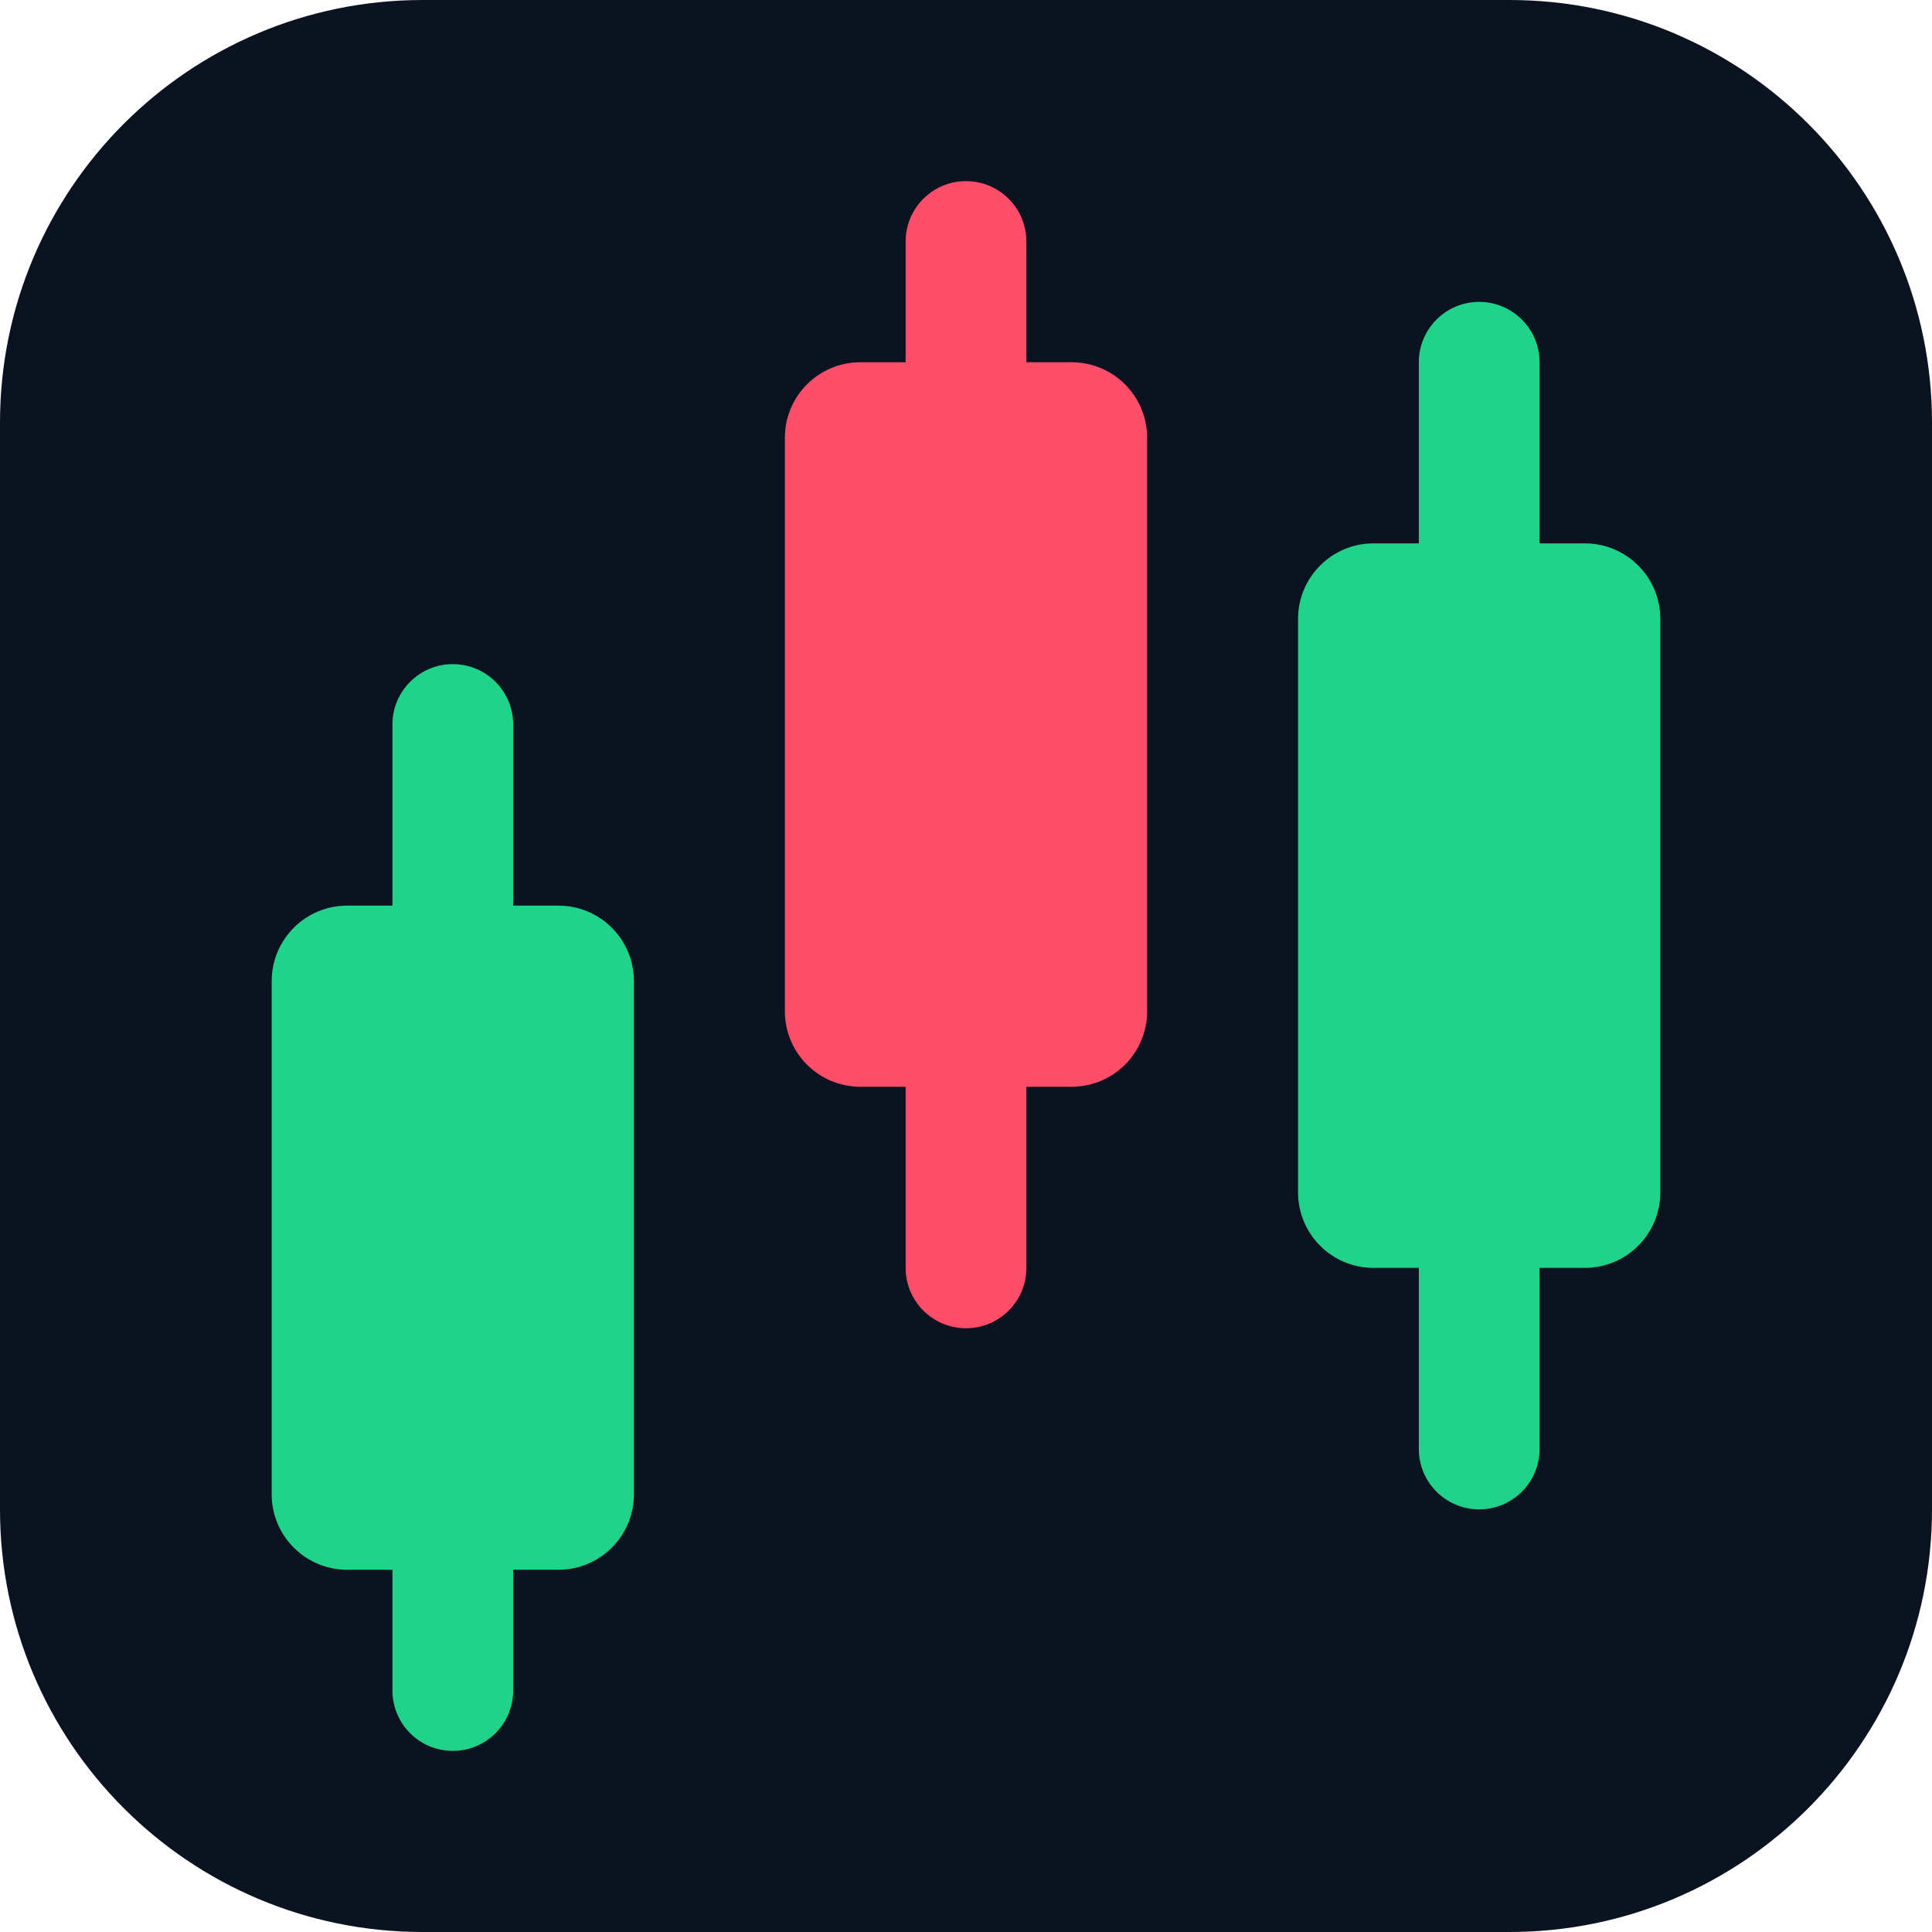
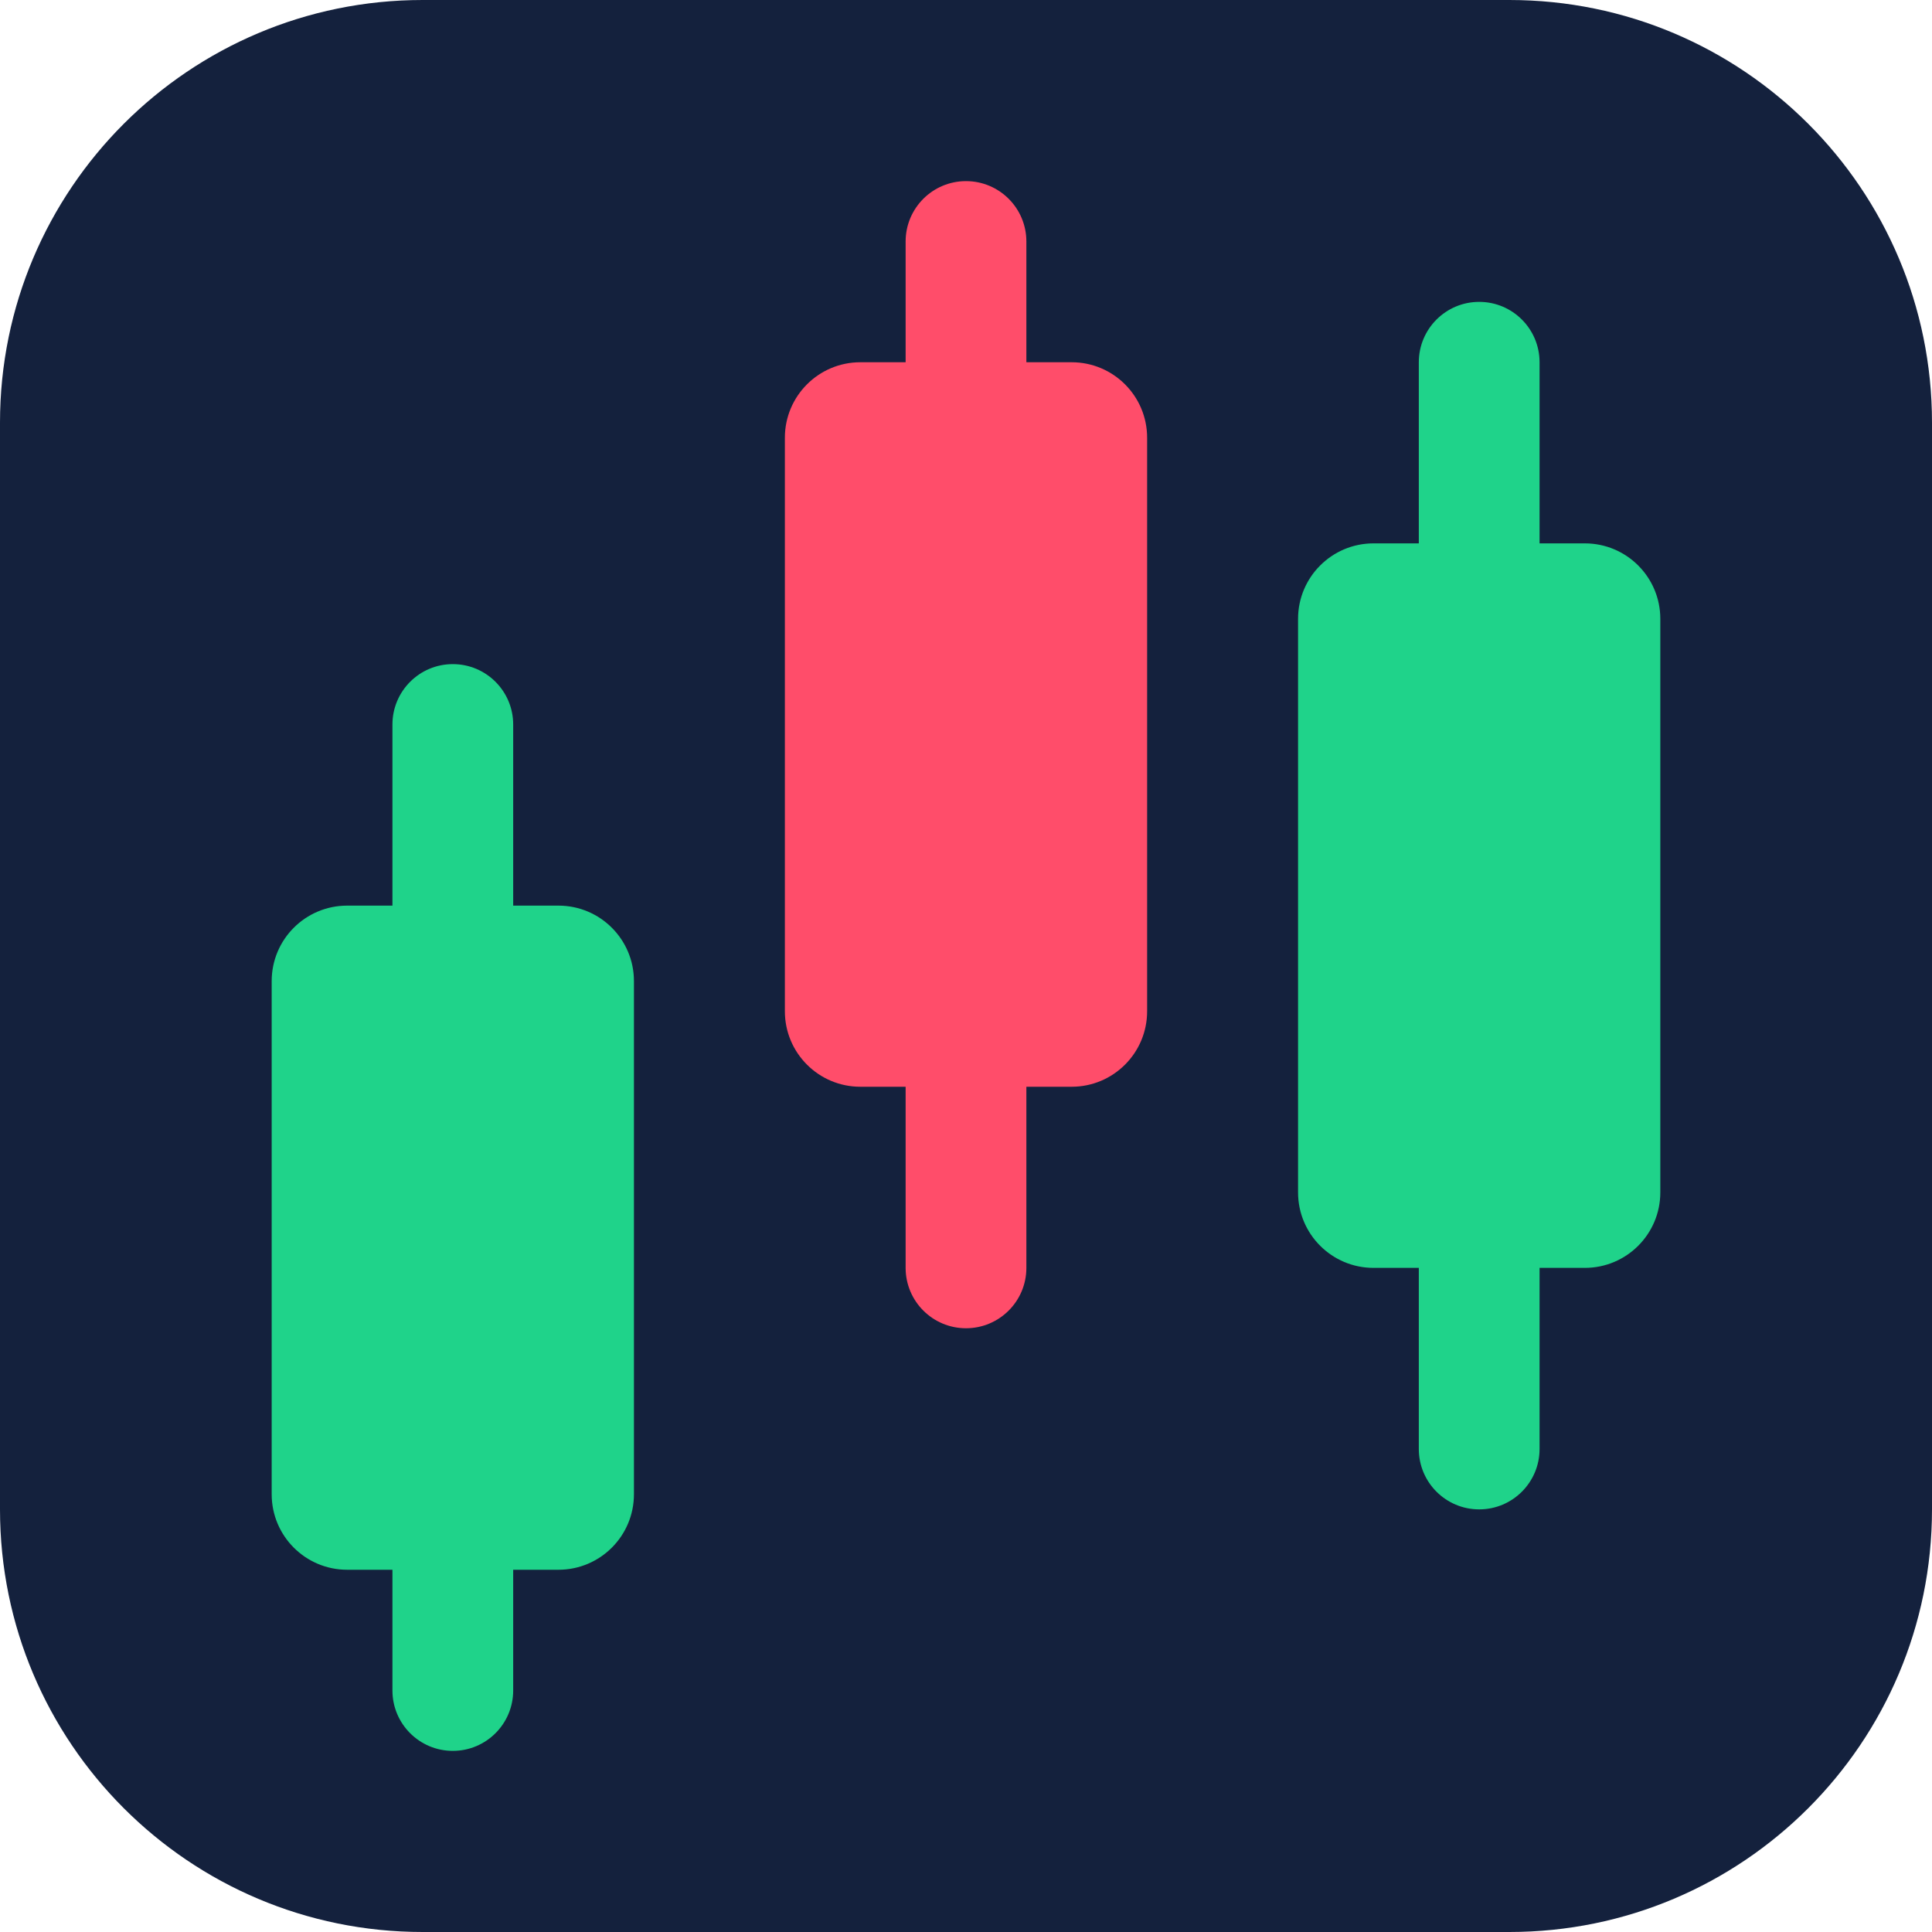
<svg xmlns="http://www.w3.org/2000/svg" viewBox="0 0 64 64">
-   <rect width="64" height="64" rx="14" fill="#0b1220" />
+   <rect width="64" height="64" rx="14" fill="#14213d" />
  <rect x="13" y="22" width="4" height="36" rx="2" fill="#1fd38a" />
  <rect x="9" y="30" width="12" height="22" rx="2.5" fill="#1fd38a" />
  <rect x="30" y="6" width="4" height="38" rx="2" fill="#ff4d6a" />
  <rect x="26" y="12" width="12" height="24" rx="2.5" fill="#ff4d6a" />
  <rect x="47" y="10" width="4" height="40" rx="2" fill="#1fd38a" />
  <rect x="43" y="18" width="12" height="24" rx="2.5" fill="#1fd38a" />
</svg>
